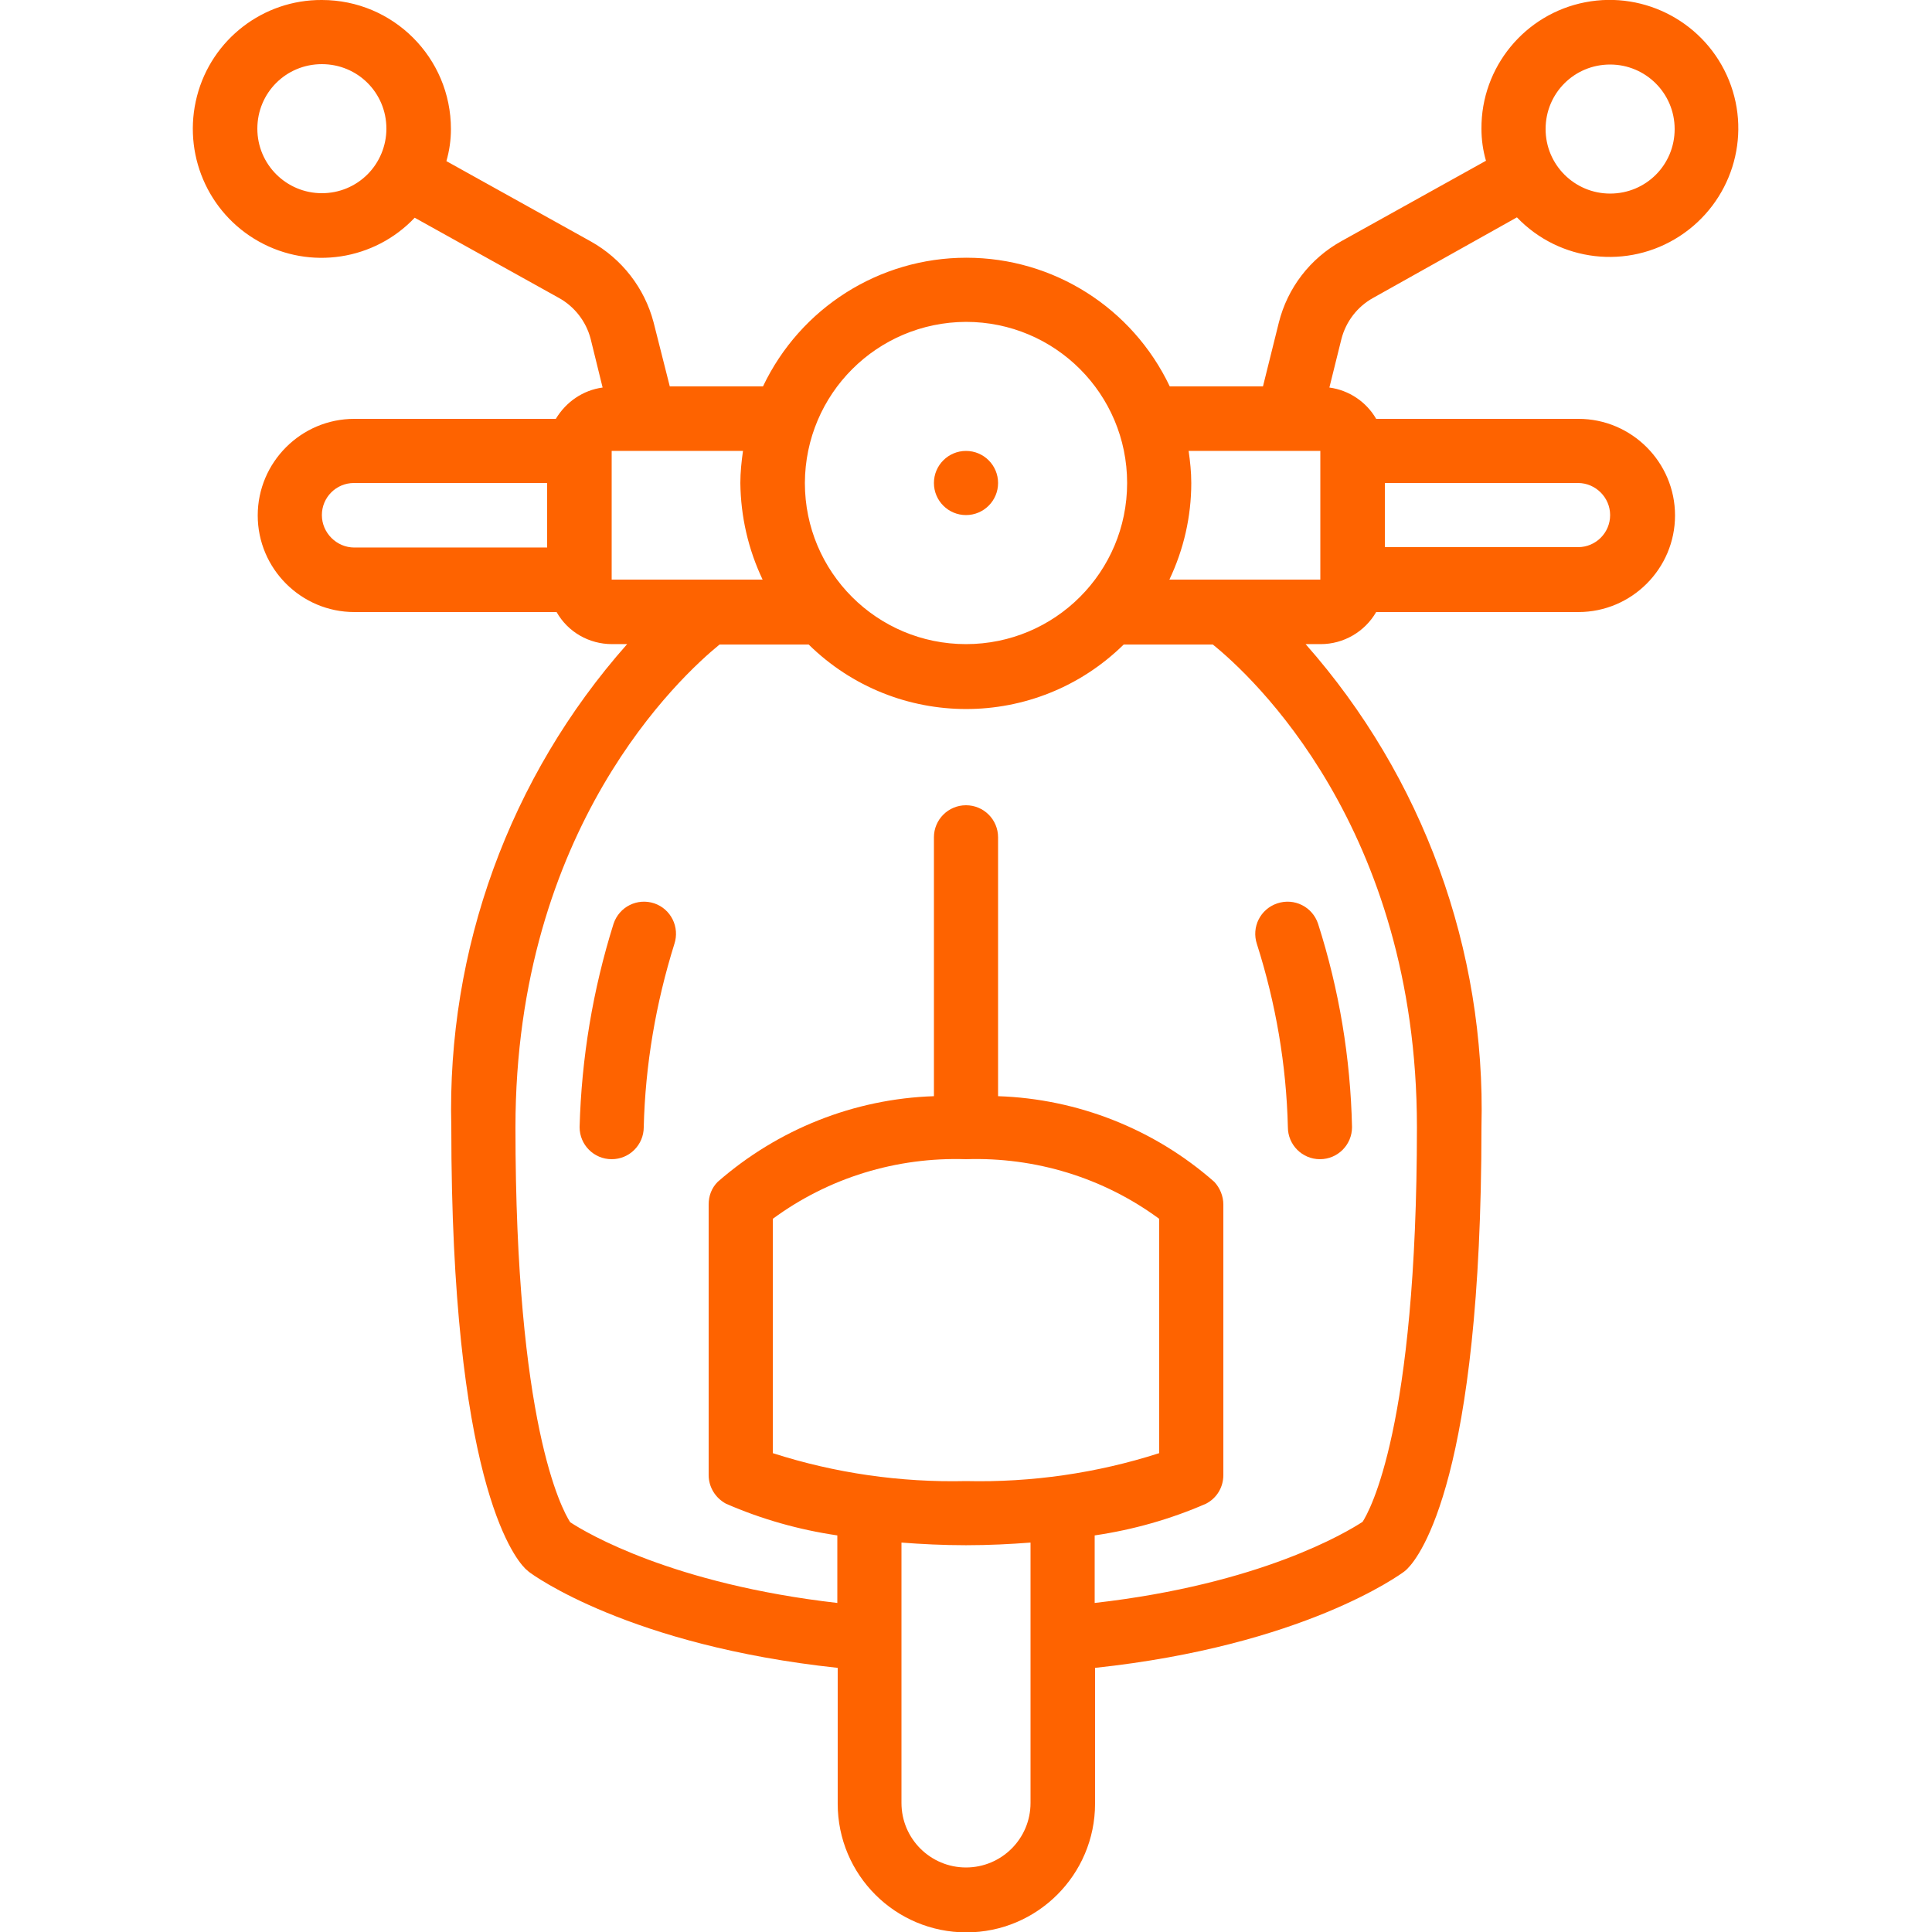
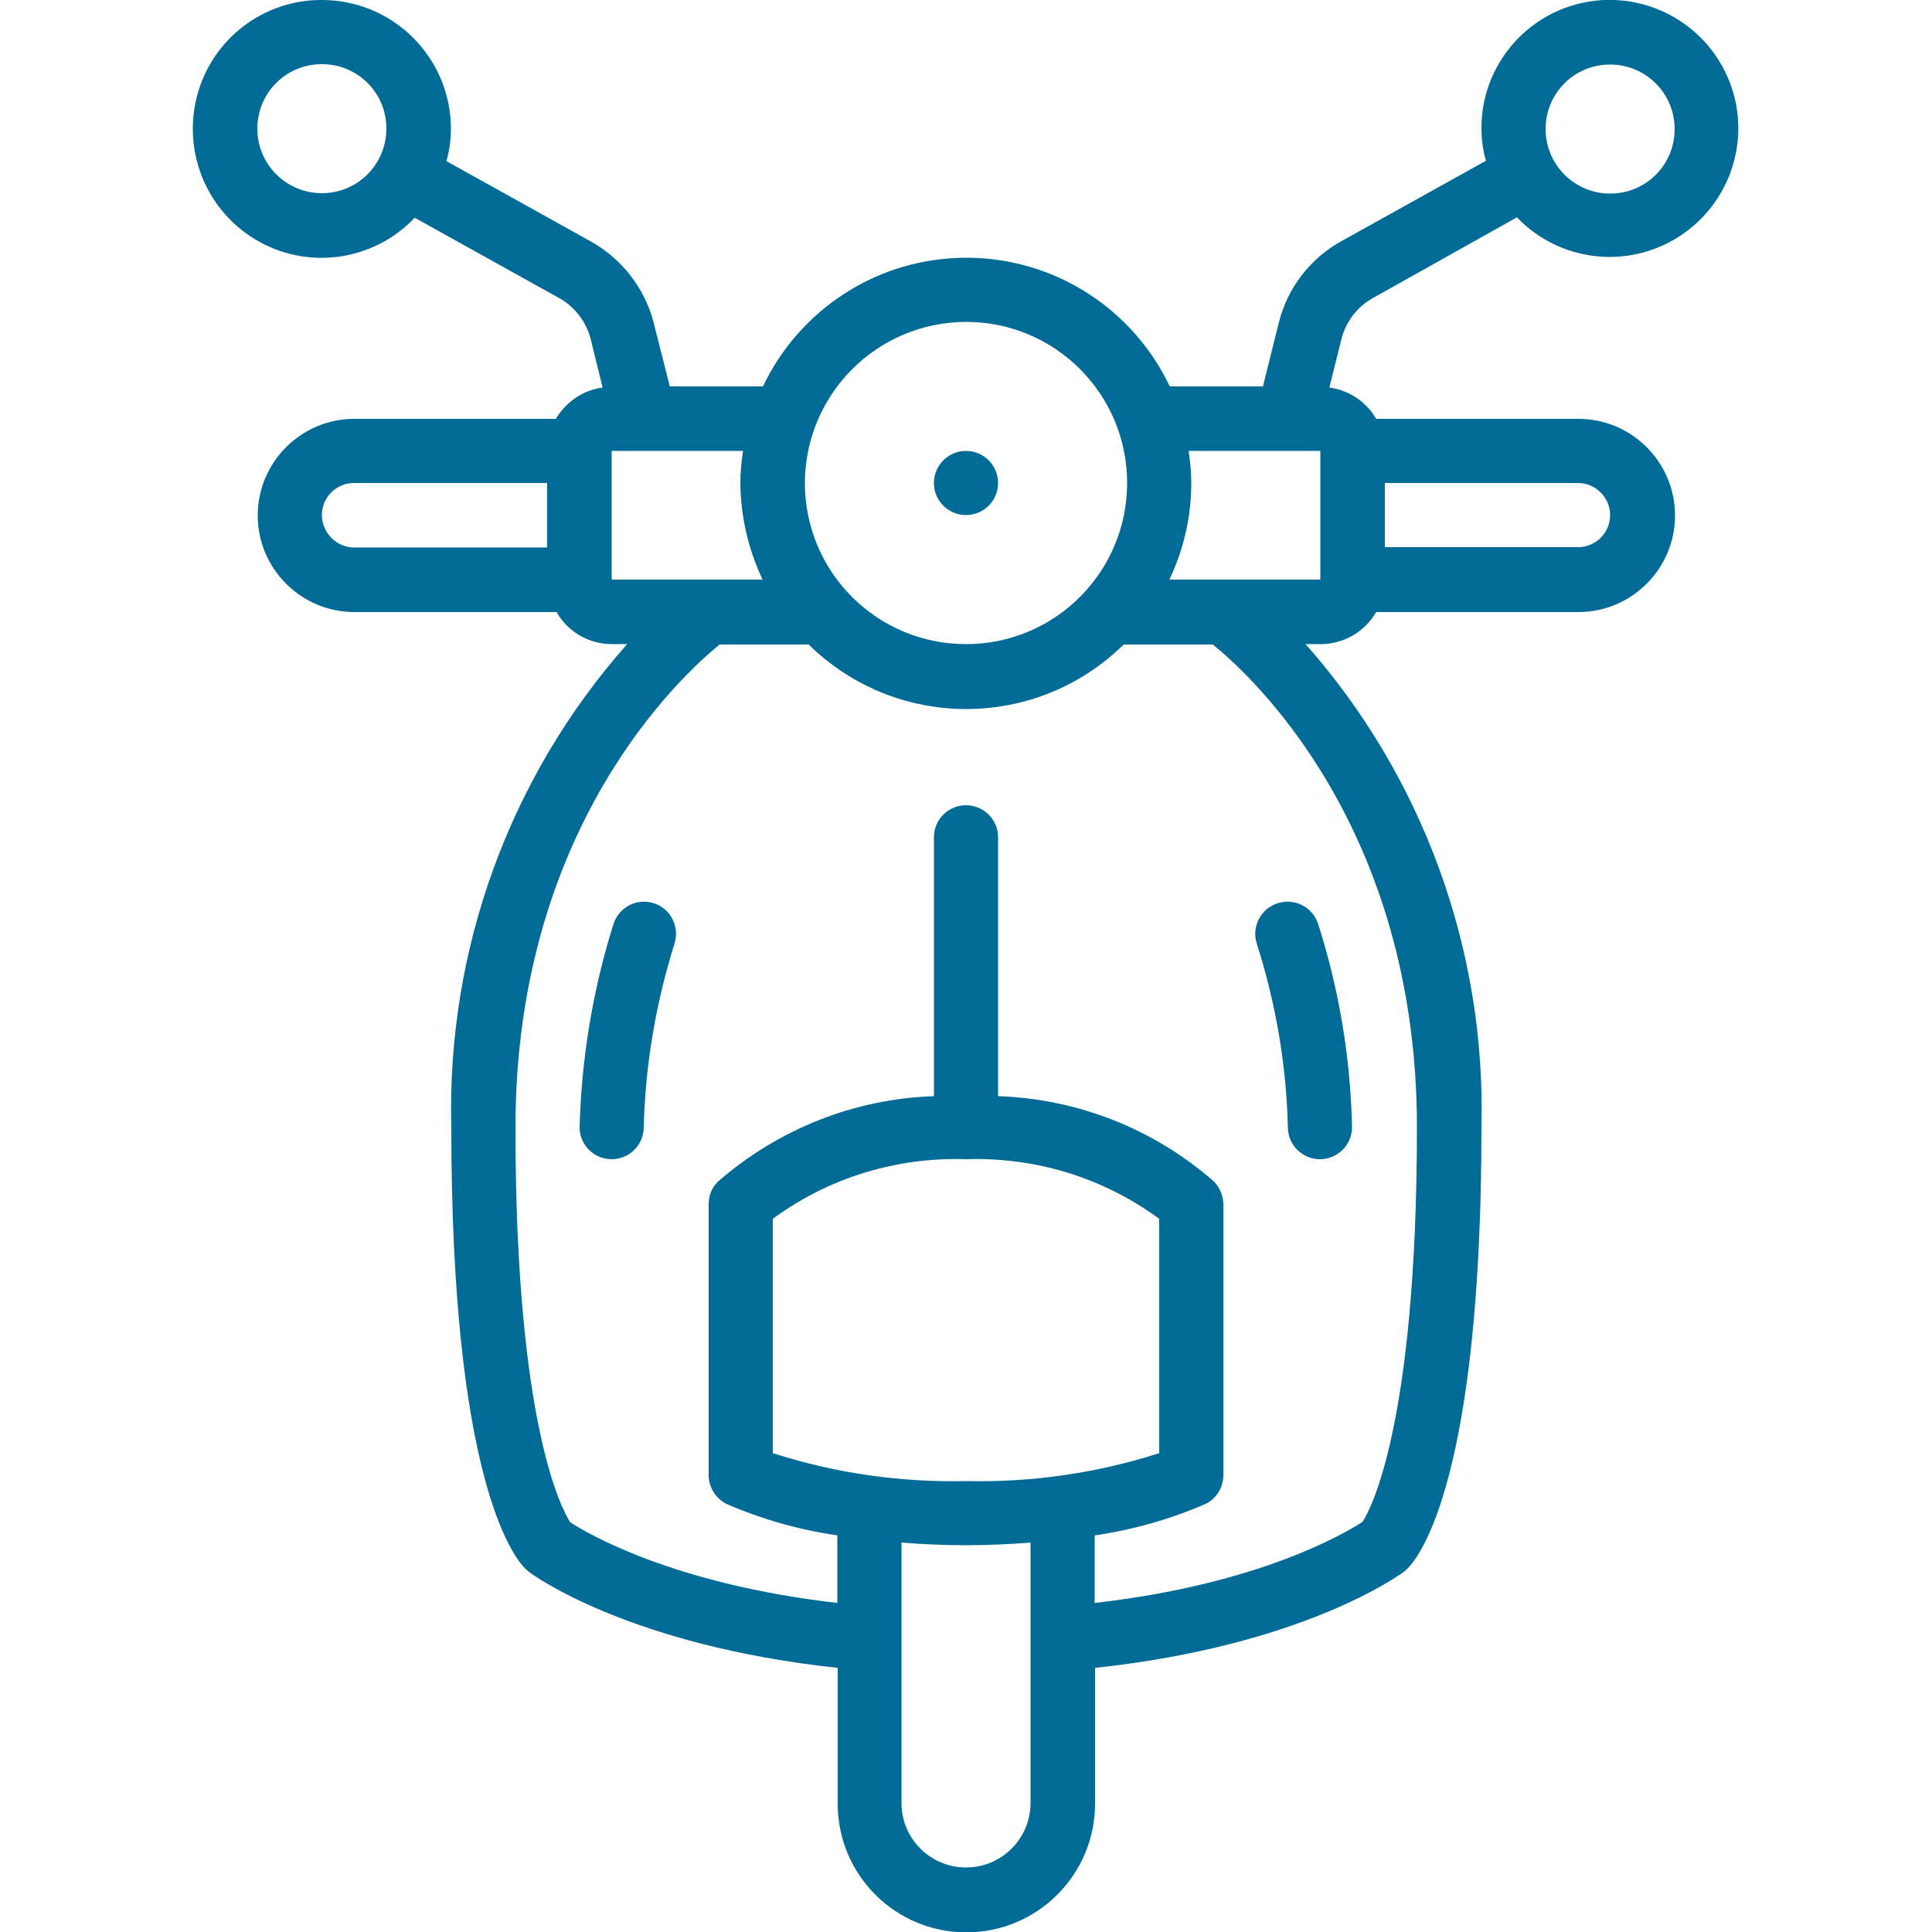
<svg xmlns="http://www.w3.org/2000/svg" version="1.1" id="Layer_1" x="0px" y="0px" viewBox="0 0 512 512" style="enable-background:new 0 0 512 512;" xml:space="preserve">
  <style type="text/css">
- 	.st0{fill:#FE6300;}
+ 	.st0{fill:#006B96;}
</style>
  <g id="Page-1">
    <g id="_x30_11---Scooter" transform="translate(-1)">
      <path id="Shape" class="st0" d="M86.3,0C70.8-0.1,57.1,10.4,53.2,25.5S56,56.4,69.6,64s30.6,5,41.3-6.3L149.2,79    c4.1,2.3,7.1,6.2,8.3,10.7l3.2,13c-5.2,0.7-9.7,3.8-12.4,8.3H94.9c-14.1,0-25.6,11.5-25.6,25.6s11.5,25.6,25.6,25.6h53.6    c3,5.3,8.6,8.5,14.7,8.5h4c-31.2,35.2-47.8,81-46.6,128c0,92.7,16.3,113.7,19.6,117c0.3,0.3,0.6,0.5,0.9,0.8    c1.1,0.9,26.8,19.6,81.9,25.5v36c0,18.9,15.3,34.1,34.1,34.1s34.1-15.3,34.1-34.1v-36c55.2-5.9,80.8-24.7,81.9-25.5    c0.3-0.2,0.6-0.5,0.9-0.8c3.3-3.3,19.6-24.3,19.6-117c1.2-47-15.5-92.8-46.6-128h4c6.1,0,11.7-3.3,14.7-8.5h53.6    c14.1,0,25.6-11.5,25.6-25.6S433.4,111,419.3,111h-53.6c-2.6-4.5-7.2-7.6-12.4-8.3l3.2-12.9c1.2-4.6,4.2-8.5,8.3-10.8L403,57.6    c11.3,11.8,29.4,13.9,43.1,5s19.2-26.2,13.1-41.3S437.1-2.5,421.1,0.6s-27.6,17.2-27.5,33.5c0,2.9,0.4,5.8,1.2,8.5l-38.3,21.3    c-8.3,4.6-14.3,12.4-16.6,21.6l-4.2,16.9H311c-9.9-20.8-30.8-34.1-53.9-34.1s-44,13.3-53.9,34.1h-24.7l-4.3-17    c-2.4-9.1-8.4-16.8-16.6-21.4l-38.3-21.3c0.8-2.8,1.2-5.6,1.2-8.5C120.5,15.3,105.2,0,86.3,0L86.3,0z M427.7,17.1    c9.4,0,17.1,7.6,17.1,17.1s-7.6,17.1-17.1,17.1c-9.4,0-17.1-7.6-17.1-17.1S418.2,17.1,427.7,17.1z M86.3,136.5    c0-4.7,3.8-8.5,8.5-8.5H146v17.1H94.9C90.2,145.1,86.3,141.2,86.3,136.5z M257,307.2c18.4-0.6,36.4,4.9,51.2,15.8v62.1    c-16.5,5.3-33.8,7.8-51.2,7.4c-17.4,0.4-34.7-2.1-51.2-7.4V323C220.6,312.1,238.6,306.6,257,307.2z M257,494.9    c-9.4,0-17.1-7.6-17.1-17.1v-69c5.3,0.4,10.9,0.7,17.1,0.7s11.8-0.3,17.1-0.7v69C274.1,487.3,266.4,494.9,257,494.9z M376.5,298.7    c0,79.7-12.6,101.8-14.4,104.6c-4.3,2.8-27,16.5-71,21.5v-17.9c10.2-1.5,20.1-4.3,29.5-8.4c2.9-1.5,4.6-4.4,4.6-7.6v-71.7    c0-2.2-0.9-4.4-2.4-6c-15.9-14-36.2-22-57.3-22.7v-68.6c0-4.7-3.8-8.5-8.5-8.5s-8.5,3.8-8.5,8.5v68.6    c-21.2,0.7-41.4,8.8-57.3,22.7c-1.6,1.6-2.4,3.7-2.4,6v71.7c0,3.2,1.8,6.1,4.6,7.6c9.4,4.1,19.3,6.9,29.5,8.4v17.9    c-43.6-5-66.4-18.5-70.8-21.4c-2.3-3.6-14.5-26.3-14.5-104.6c0-79.4,43.9-119.7,54.1-128h23.6c23.2,22.8,60.3,22.8,83.5,0h23.6    C332.6,179,376.5,219.3,376.5,298.7z M427.7,136.5c0,4.7-3.8,8.5-8.5,8.5H368v-17h51.2C423.8,128,427.7,131.8,427.7,136.5z     M350.9,119.5v34.1h-40c3.8-8,5.8-16.7,5.8-25.6c0-2.9-0.3-5.7-0.7-8.5H350.9z M257,85.3c23.6,0,42.7,19.1,42.7,42.7    s-19.1,42.7-42.7,42.7s-42.7-19.1-42.7-42.7C214.4,104.4,233.4,85.4,257,85.3z M203.1,153.6h-40v-34.1h34.8    c-0.4,2.8-0.7,5.7-0.7,8.5C197.3,136.9,199.3,145.6,203.1,153.6z M86.3,51.2c-9.4,0-17.1-7.6-17.1-17.1S76.8,17,86.3,17    s17.1,7.6,17.1,17.1c0,4.5-1.8,8.9-5,12.1C95.2,49.4,90.9,51.2,86.3,51.2z" />
      <path id="Shape_1_" class="st0" d="M174.4,239.4c-4.5-1.5-9.3,0.9-10.8,5.4c-5.5,17.5-8.5,35.6-9,53.9c0,4.7,3.8,8.5,8.5,8.5    s8.5-3.8,8.5-8.5c0.4-16.5,3.2-32.8,8.1-48.5C181.2,245.7,178.8,240.9,174.4,239.4z" />
      <path id="Shape_2_" class="st0" d="M342.3,298.7c0,4.7,3.8,8.5,8.5,8.5s8.5-3.8,8.5-8.5c-0.4-18.3-3.4-36.4-9-53.9    c-1.5-4.5-6.3-6.9-10.8-5.4s-6.9,6.3-5.4,10.8C339.1,265.9,341.9,282.2,342.3,298.7L342.3,298.7z" />
      <circle id="Oval" class="st0" cx="257" cy="128" r="8.5" />
    </g>
  </g>
</svg>
